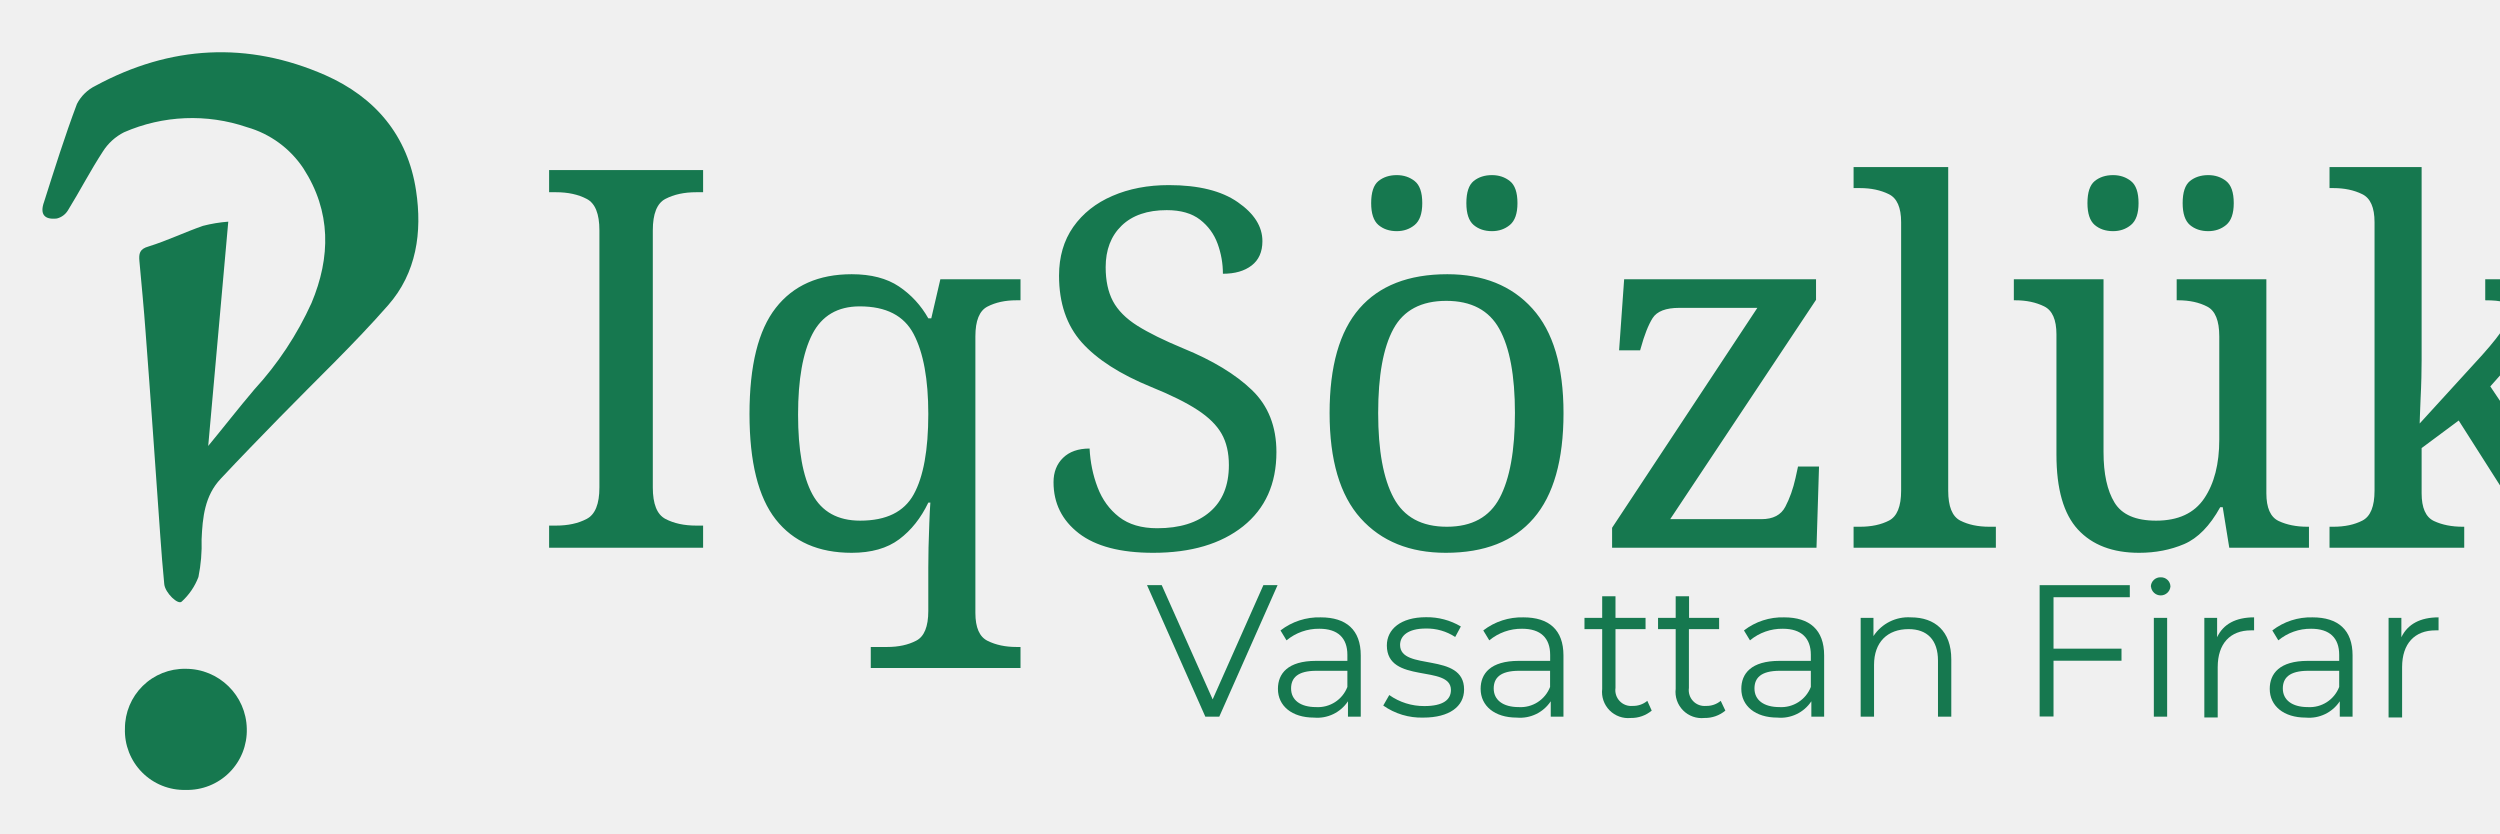
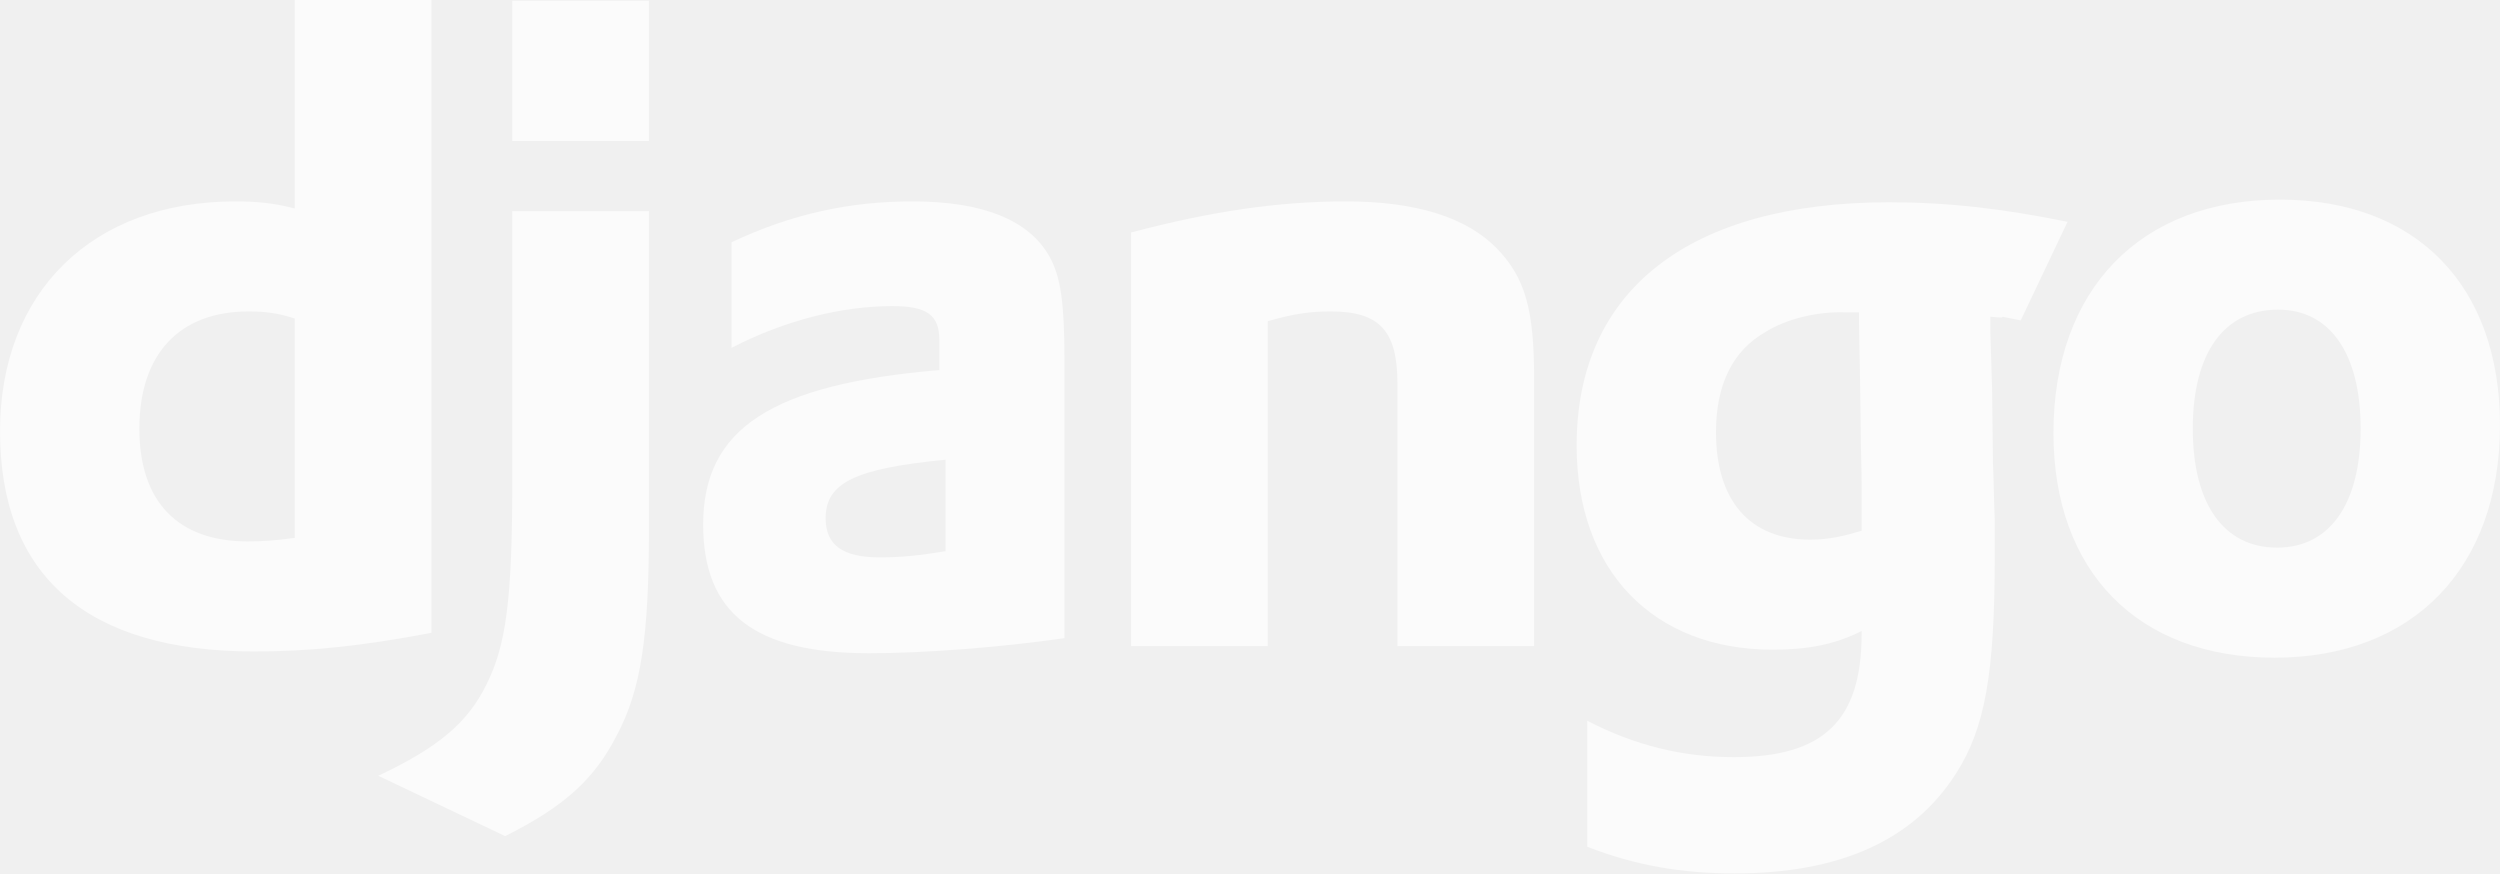
- <svg xmlns="http://www.w3.org/2000/svg" id="Layer_1" data-name="Layer 1" viewBox="0 0 340.16 113.39" fill="#16784f">
-   <defs>
-     <style>
- 			.cls-1 {
- 				font-size: 71.99px;
- 				font-family: Georgia;
- 			}
- 
- 			.cls-2 {
- 				letter-spacing: -0.03em;
- 			}
- 
- 			.cls-3 {
- 				font-size: 68.16px;
- 			}
- 		</style>
-   </defs>
+ <svg xmlns="http://www.w3.org/2000/svg" version="1.0" id="Layer_1" width="436.505" height="152.503" viewBox="0 0 436.505 152.503" overflow="visible" enable-background="new 0 0 436.505 152.503" xml:space="preserve">
  <g>
-     <path d="M31.06,30.16c-.92,10.31-1.81,20.28-2.73,30.52C30.54,58,32.52,55.45,34.6,53a44.59,44.59,0,0,0,7.79-11.78C45,35,45.08,28.79,41.28,22.91a13.72,13.72,0,0,0-7.66-5.6A23.12,23.12,0,0,0,16.87,18,7.31,7.31,0,0,0,14,20.61c-1.7,2.6-3.13,5.38-4.75,8a2.45,2.45,0,0,1-1.51,1.12C6,29.93,5.4,29.11,6,27.46,7.42,23,8.82,18.52,10.47,14.14A5.61,5.61,0,0,1,13,11.67c10.17-5.5,20.69-6.08,31.25-1.45,6.78,3,11.23,8.2,12.36,15.71.86,5.67.06,11.21-3.8,15.6C48.16,46.84,43,51.72,38.05,56.8c-2.69,2.76-5.38,5.52-8,8.32-2.2,2.32-2.49,5.27-2.62,8.27A22.29,22.29,0,0,1,27,78.51a8.72,8.72,0,0,1-2.27,3.34c-.49.51-2.26-1.18-2.38-2.37-.22-2.17-.38-4.36-.54-6.54-.66-9.25-1.29-18.5-2-27.75-.23-3.22-.55-6.43-.84-9.65-.09-1,0-1.66,1.23-2,2.52-.78,4.92-1.94,7.42-2.81A19.72,19.72,0,0,1,31.06,30.16Z" />
-     <path d="M17,99.13A8.11,8.11,0,0,1,25.25,91a8.31,8.31,0,0,1,8.33,8.16,8.1,8.1,0,0,1-8.3,8.32A8.07,8.07,0,0,1,17,99.13Z" />
-   </g>
-   <text class="cls-1" transform="translate(71.98 74.53) " fill="#16784f">
-     <tspan class="cls-2">I</tspan>
-     <tspan class="cls-3" x="26.25" y="0">qSözlük</tspan>
-   </text>
-   <g>
-     <path d="M173.83,79.62,165.9,97.51H164l-7.93-17.89h2L165,95.16l6.9-15.54Z" />
-     <path d="M185.15,89.18v8.33h-1.74V95.42a5,5,0,0,1-4.63,2.22c-3,0-4.9-1.59-4.9-3.91,0-2.07,1.33-3.81,5.19-3.81h4.26V89.1c0-2.3-1.3-3.55-3.81-3.55a6.86,6.86,0,0,0-4.47,1.58l-.82-1.35A8.55,8.55,0,0,1,179.7,84C183.18,84,185.15,85.7,185.15,89.18Zm-1.82,4.29v-2.2h-4.21c-2.61,0-3.45,1-3.45,2.41,0,1.56,1.25,2.53,3.4,2.53A4.29,4.29,0,0,0,183.33,93.47Z" />
-     <path d="M188.21,96l.82-1.43a8.16,8.16,0,0,0,4.78,1.5c2.56,0,3.61-.87,3.61-2.19,0-3.51-8.72-.75-8.72-6.06,0-2.2,1.89-3.84,5.32-3.84a9,9,0,0,1,4.75,1.26L198,86.67a7,7,0,0,0-4-1.15c-2.43,0-3.5,1-3.5,2.23,0,3.63,8.71.89,8.71,6.06,0,2.32-2,3.83-5.55,3.83A9,9,0,0,1,188.21,96Z" />
-     <path d="M212.73,89.18v8.33H211V95.42a5,5,0,0,1-4.63,2.22c-3,0-4.91-1.59-4.91-3.91,0-2.07,1.33-3.81,5.19-3.81h4.27V89.1c0-2.3-1.3-3.55-3.81-3.55a6.84,6.84,0,0,0-4.47,1.58l-.82-1.35A8.55,8.55,0,0,1,207.28,84C210.76,84,212.73,85.7,212.73,89.18Zm-1.82,4.29v-2.2h-4.22c-2.6,0-3.45,1-3.45,2.41,0,1.56,1.26,2.53,3.4,2.53A4.29,4.29,0,0,0,210.91,93.47Z" />
-     <path d="M224.74,96.69a4.33,4.33,0,0,1-2.84,1A3.56,3.56,0,0,1,218,93.73V85.6h-2.41V84.07H218V81.13h1.81v2.94h4.09V85.6h-4.09v8a2.15,2.15,0,0,0,2.33,2.45,3,3,0,0,0,2-.69Z" />
-     <path d="M234.76,96.69a4.33,4.33,0,0,1-2.84,1A3.56,3.56,0,0,1,228,93.73V85.6h-2.4V84.07H228V81.13h1.82v2.94h4.09V85.6H229.8v8a2.15,2.15,0,0,0,2.33,2.45,3,3,0,0,0,2-.69Z" />
-     <path d="M248.2,89.18v8.33h-1.74V95.42a5,5,0,0,1-4.62,2.22c-3,0-4.91-1.59-4.91-3.91,0-2.07,1.33-3.81,5.19-3.81h4.27V89.1c0-2.3-1.31-3.55-3.81-3.55a6.82,6.82,0,0,0-4.47,1.58l-.82-1.35A8.53,8.53,0,0,1,242.76,84C246.23,84,248.2,85.7,248.2,89.18Zm-1.81,4.29v-2.2h-4.22c-2.61,0-3.45,1-3.45,2.41,0,1.56,1.25,2.53,3.4,2.53A4.31,4.31,0,0,0,246.39,93.47Z" />
-     <path d="M265.5,89.71v7.8h-1.81V89.89c0-2.83-1.48-4.29-4-4.29-2.89,0-4.7,1.79-4.7,4.86v7.05h-1.82V84.07h1.74v2.48A5.65,5.65,0,0,1,260,84C263.26,84,265.5,85.86,265.5,89.71Z" />
-     <path d="M279.41,81.26v7h9.25v1.64h-9.25v7.59h-1.89V79.62h12.27v1.64Z" />
-     <path d="M292.65,79.82A1.3,1.3,0,0,1,294,78.55a1.28,1.28,0,0,1,1.32,1.25,1.33,1.33,0,0,1-2.65,0Zm.41,4.25h1.81V97.51h-1.81Z" />
-     <path d="M306.7,84v1.77c-.15,0-.3,0-.43,0-2.81,0-4.52,1.79-4.52,5v6.85h-1.82V84.07h1.74V86.7C302.51,84.91,304.22,84,306.7,84Z" />
-     <path d="M320.1,89.18v8.33h-1.74V95.42a5,5,0,0,1-4.63,2.22c-3,0-4.9-1.59-4.9-3.91,0-2.07,1.32-3.81,5.18-3.81h4.27V89.1c0-2.3-1.3-3.55-3.81-3.55A6.86,6.86,0,0,0,310,87.13l-.82-1.35A8.55,8.55,0,0,1,314.65,84C318.13,84,320.1,85.7,320.1,89.18Zm-1.82,4.29v-2.2h-4.21c-2.61,0-3.46,1-3.46,2.41,0,1.56,1.26,2.53,3.4,2.53A4.29,4.29,0,0,0,318.28,93.47Z" />
-     <path d="M331.8,84v1.77c-.15,0-.3,0-.43,0-2.81,0-4.53,1.79-4.53,5v6.85H325V84.07h1.74V86.7C327.61,84.91,329.32,84,331.8,84Z" />
+     <g>
+       <path fill="#fff" fill-opacity="0.7" d="M51.464,0h23.872v110.496c-12.246,2.325-21.237,3.255-31.002,3.255C15.191,113.75,0,100.576,0,75.308    c0-24.337,16.122-40.147,41.078-40.147c3.875,0,6.82,0.309,10.386,1.239V0z M51.464,55.62c-2.79-0.929-5.115-1.239-8.06-1.239    c-12.091,0-19.067,7.441-19.067,20.461c0,12.712,6.666,19.687,18.912,19.687c2.634,0,4.805-0.155,8.215-0.619V55.62z" />
+       <path fill="#fff" fill-opacity="0.7" d="M113.312,36.865v55.338c0,19.067-1.395,28.212-5.58,36.118c-3.876,7.597-8.992,12.401-19.532,17.672    l-22.167-10.541c10.541-4.96,15.656-9.299,18.911-15.967c3.411-6.82,4.497-14.726,4.497-35.497V36.865H113.312z M89.441,0.127    h23.871v24.492H89.441V0.127z" />
+       <path fill="#fff" fill-opacity="0.7" d="M127.731,42.29c10.542-4.959,20.617-7.129,31.623-7.129c12.246,0,20.306,3.254,23.872,9.61    c2.014,3.565,2.634,8.215,2.634,18.137v48.517c-10.697,1.55-24.182,2.636-34.102,2.636c-19.996,0-28.988-6.978-28.988-22.478    c0-16.742,11.936-24.492,41.234-26.973v-5.27c0-4.34-2.17-5.889-8.216-5.889c-8.835,0-18.756,2.48-28.058,7.286V42.29z     M165.089,80.268c-15.812,1.55-20.927,4.031-20.927,10.231c0,4.65,2.946,6.82,9.456,6.82c3.566,0,6.82-0.309,11.471-1.084V80.268z    " />
+       <path fill="#fff" fill-opacity="0.7" d="M197.487,40.585c14.105-3.72,25.731-5.424,37.512-5.424c12.246,0,21.082,2.789,26.354,8.215    c4.96,5.114,6.509,10.694,6.509,22.632v46.812H243.99V66.938c0-9.145-3.1-12.557-11.625-12.557c-3.255,0-6.2,0.31-11.007,1.705    v56.734h-23.871V40.585z" />
+       <path fill="#fff" fill-opacity="0.7" d="M277.142,125.842c8.372,4.34,16.742,6.354,25.577,6.354c15.655,0,22.321-6.354,22.321-21.546    c0-0.155,0-0.31,0-0.465c-4.65,2.324-9.301,3.255-15.5,3.255c-20.927,0-34.26-13.796-34.26-35.652    c0-27.129,19.688-42.473,54.564-42.473c10.232,0,19.688,1.084,31.159,3.409l-8.174,17.219c-6.356-1.24-0.509-0.166-5.312-0.631    v2.481l0.309,10.074l0.154,13.022c0.155,3.254,0.155,6.51,0.311,9.765c0,2.945,0,4.341,0,6.511c0,20.462-1.705,30.072-6.82,37.977    c-7.441,11.627-20.307,17.362-38.598,17.362c-9.301,0-17.36-1.395-25.732-4.651V125.842z M324.576,54.536c-0.31,0-0.619,0-0.774,0    h-1.706c-4.649-0.155-10.074,1.084-13.796,3.409c-5.734,3.256-8.681,9.147-8.681,17.517c0,11.937,5.892,18.757,16.432,18.757    c3.255,0,5.891-0.621,8.99-1.55v-1.706v-6.509c0-2.79-0.154-5.892-0.154-9.146l-0.154-11.005l-0.156-7.906V54.536z" />
+       <path fill="#fff" fill-opacity="0.7" d="M398.062,34.85c23.871,0,38.443,15.037,38.443,39.373c0,24.958-15.19,40.614-39.373,40.614    c-23.873,0-38.599-15.037-38.599-39.218C358.534,50.505,373.726,34.85,398.062,34.85z M397.595,95.614    c9.147,0,14.573-7.596,14.573-20.772c0-13.02-5.271-20.771-14.415-20.771c-9.457,0-14.884,7.597-14.884,20.771    C382.87,88.019,388.296,95.614,397.595,95.614z" />
+     </g>
  </g>
</svg>
